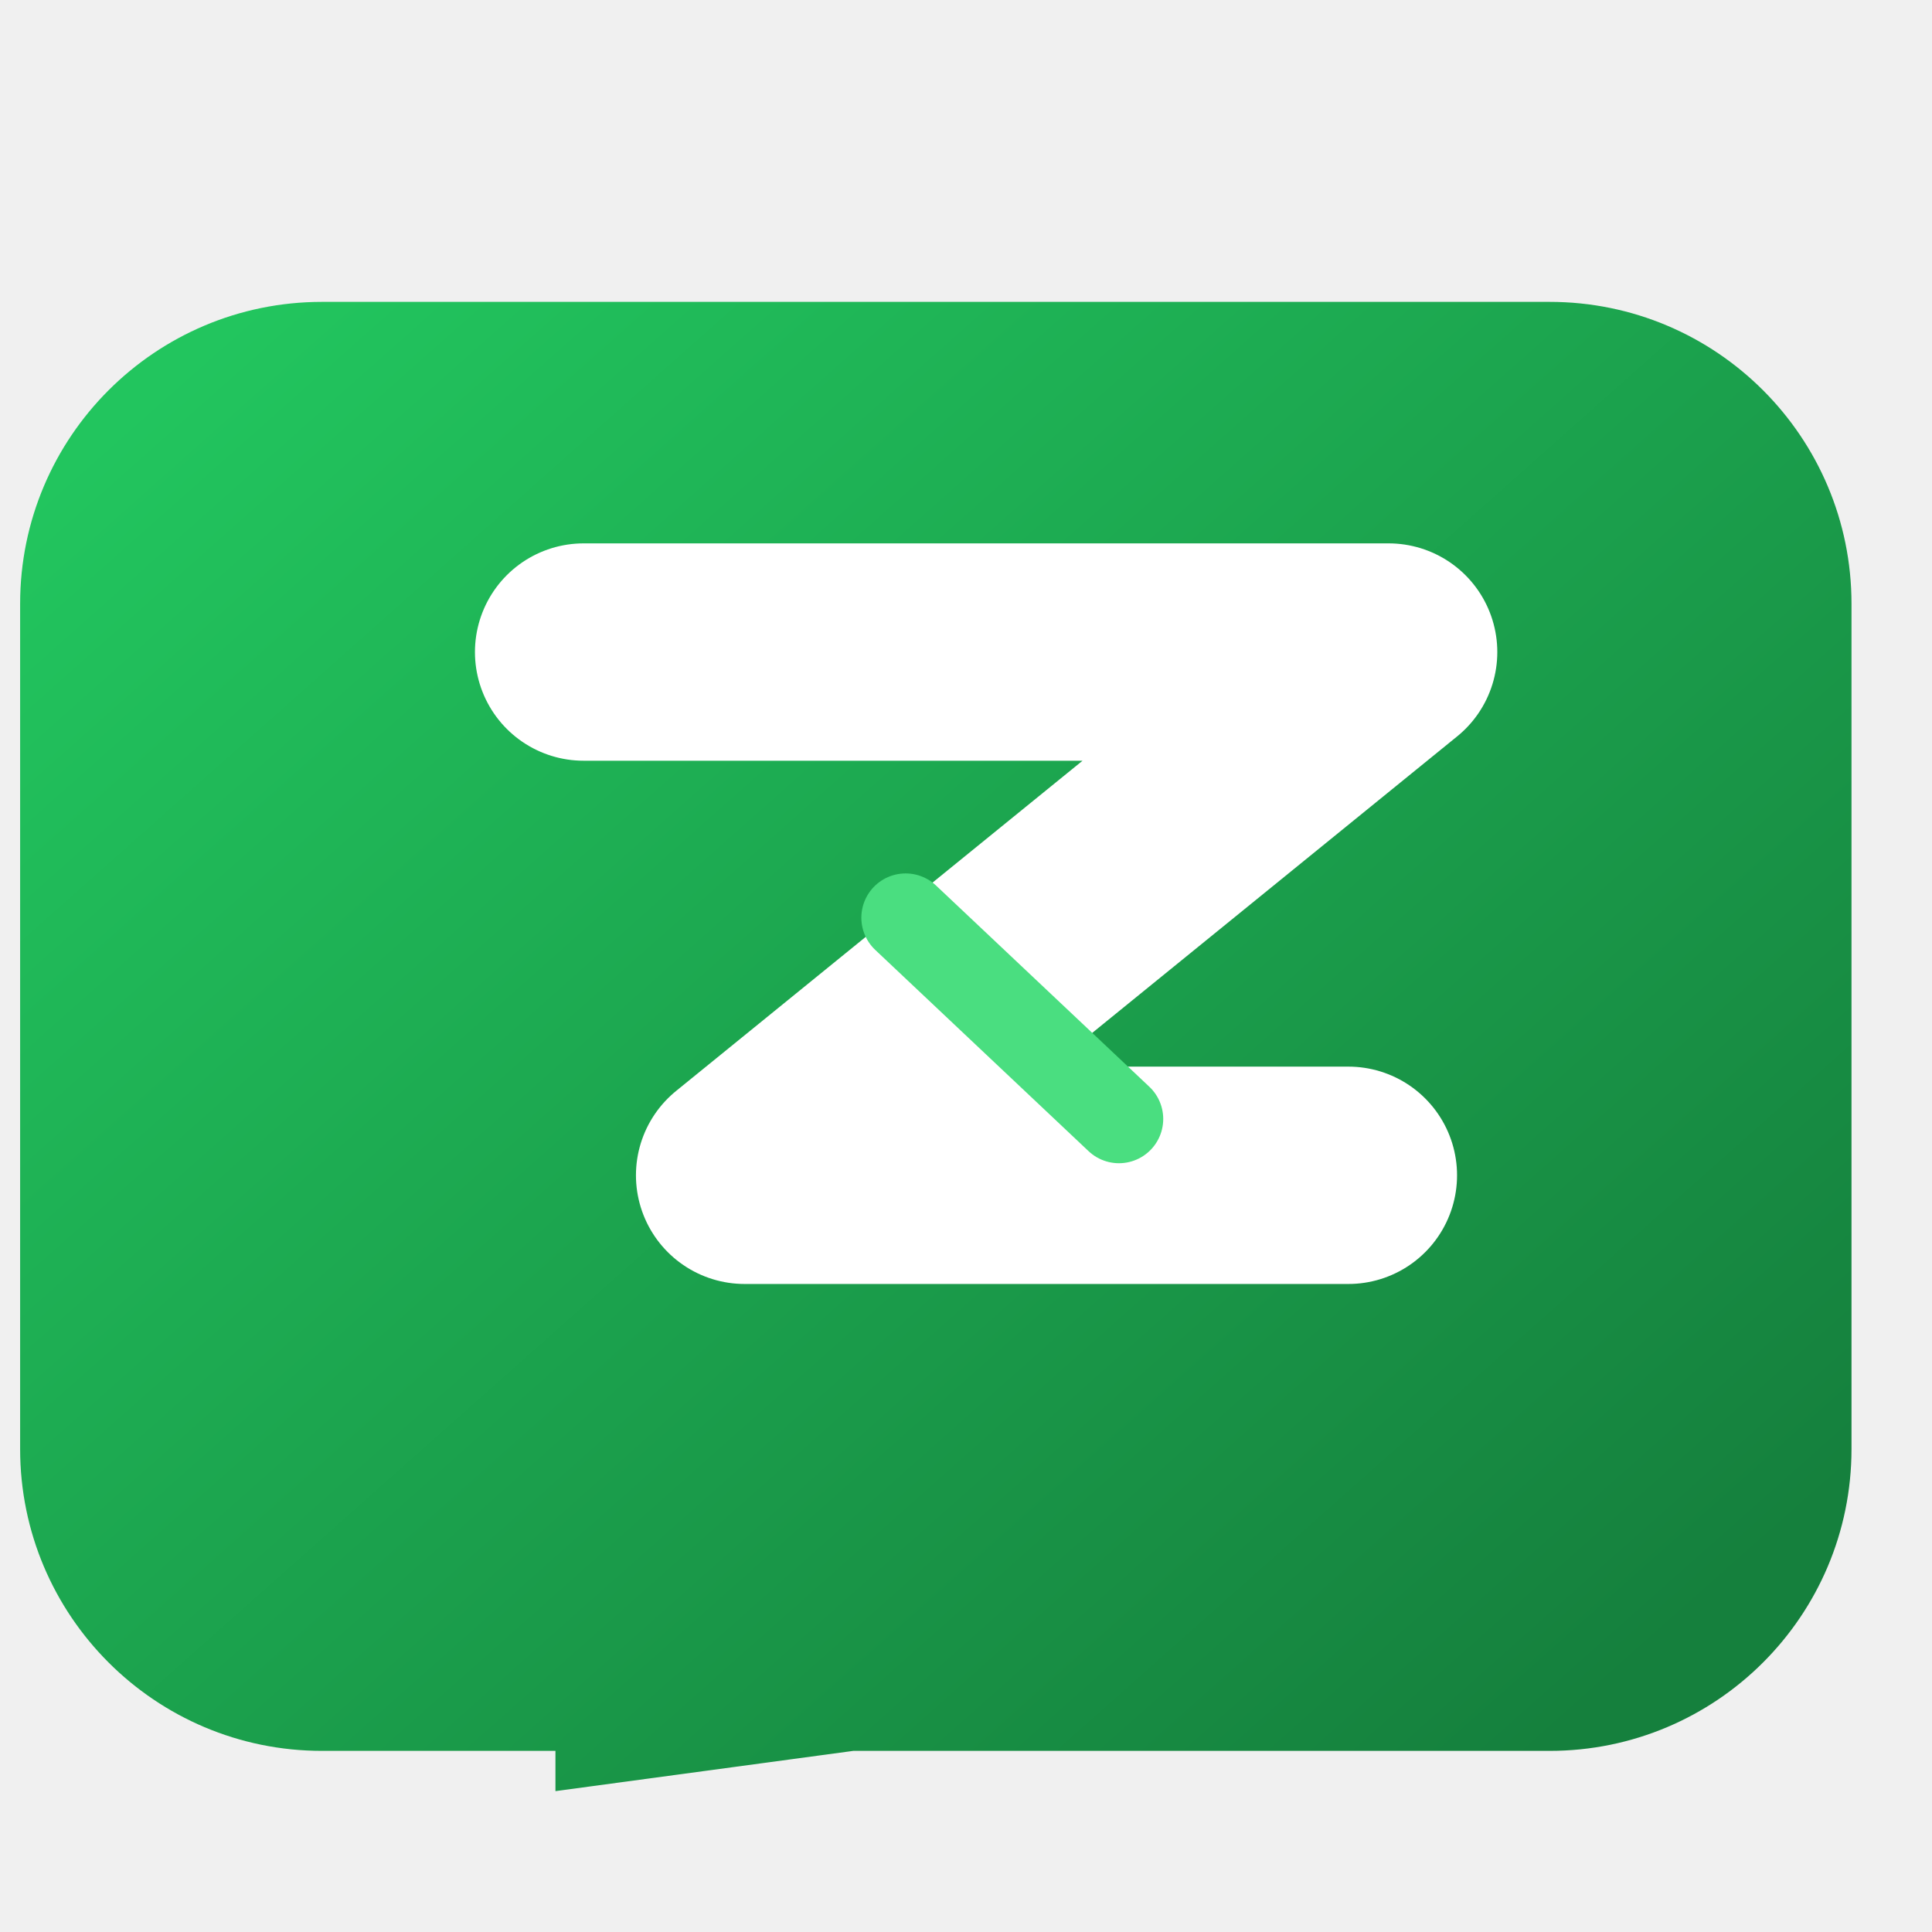
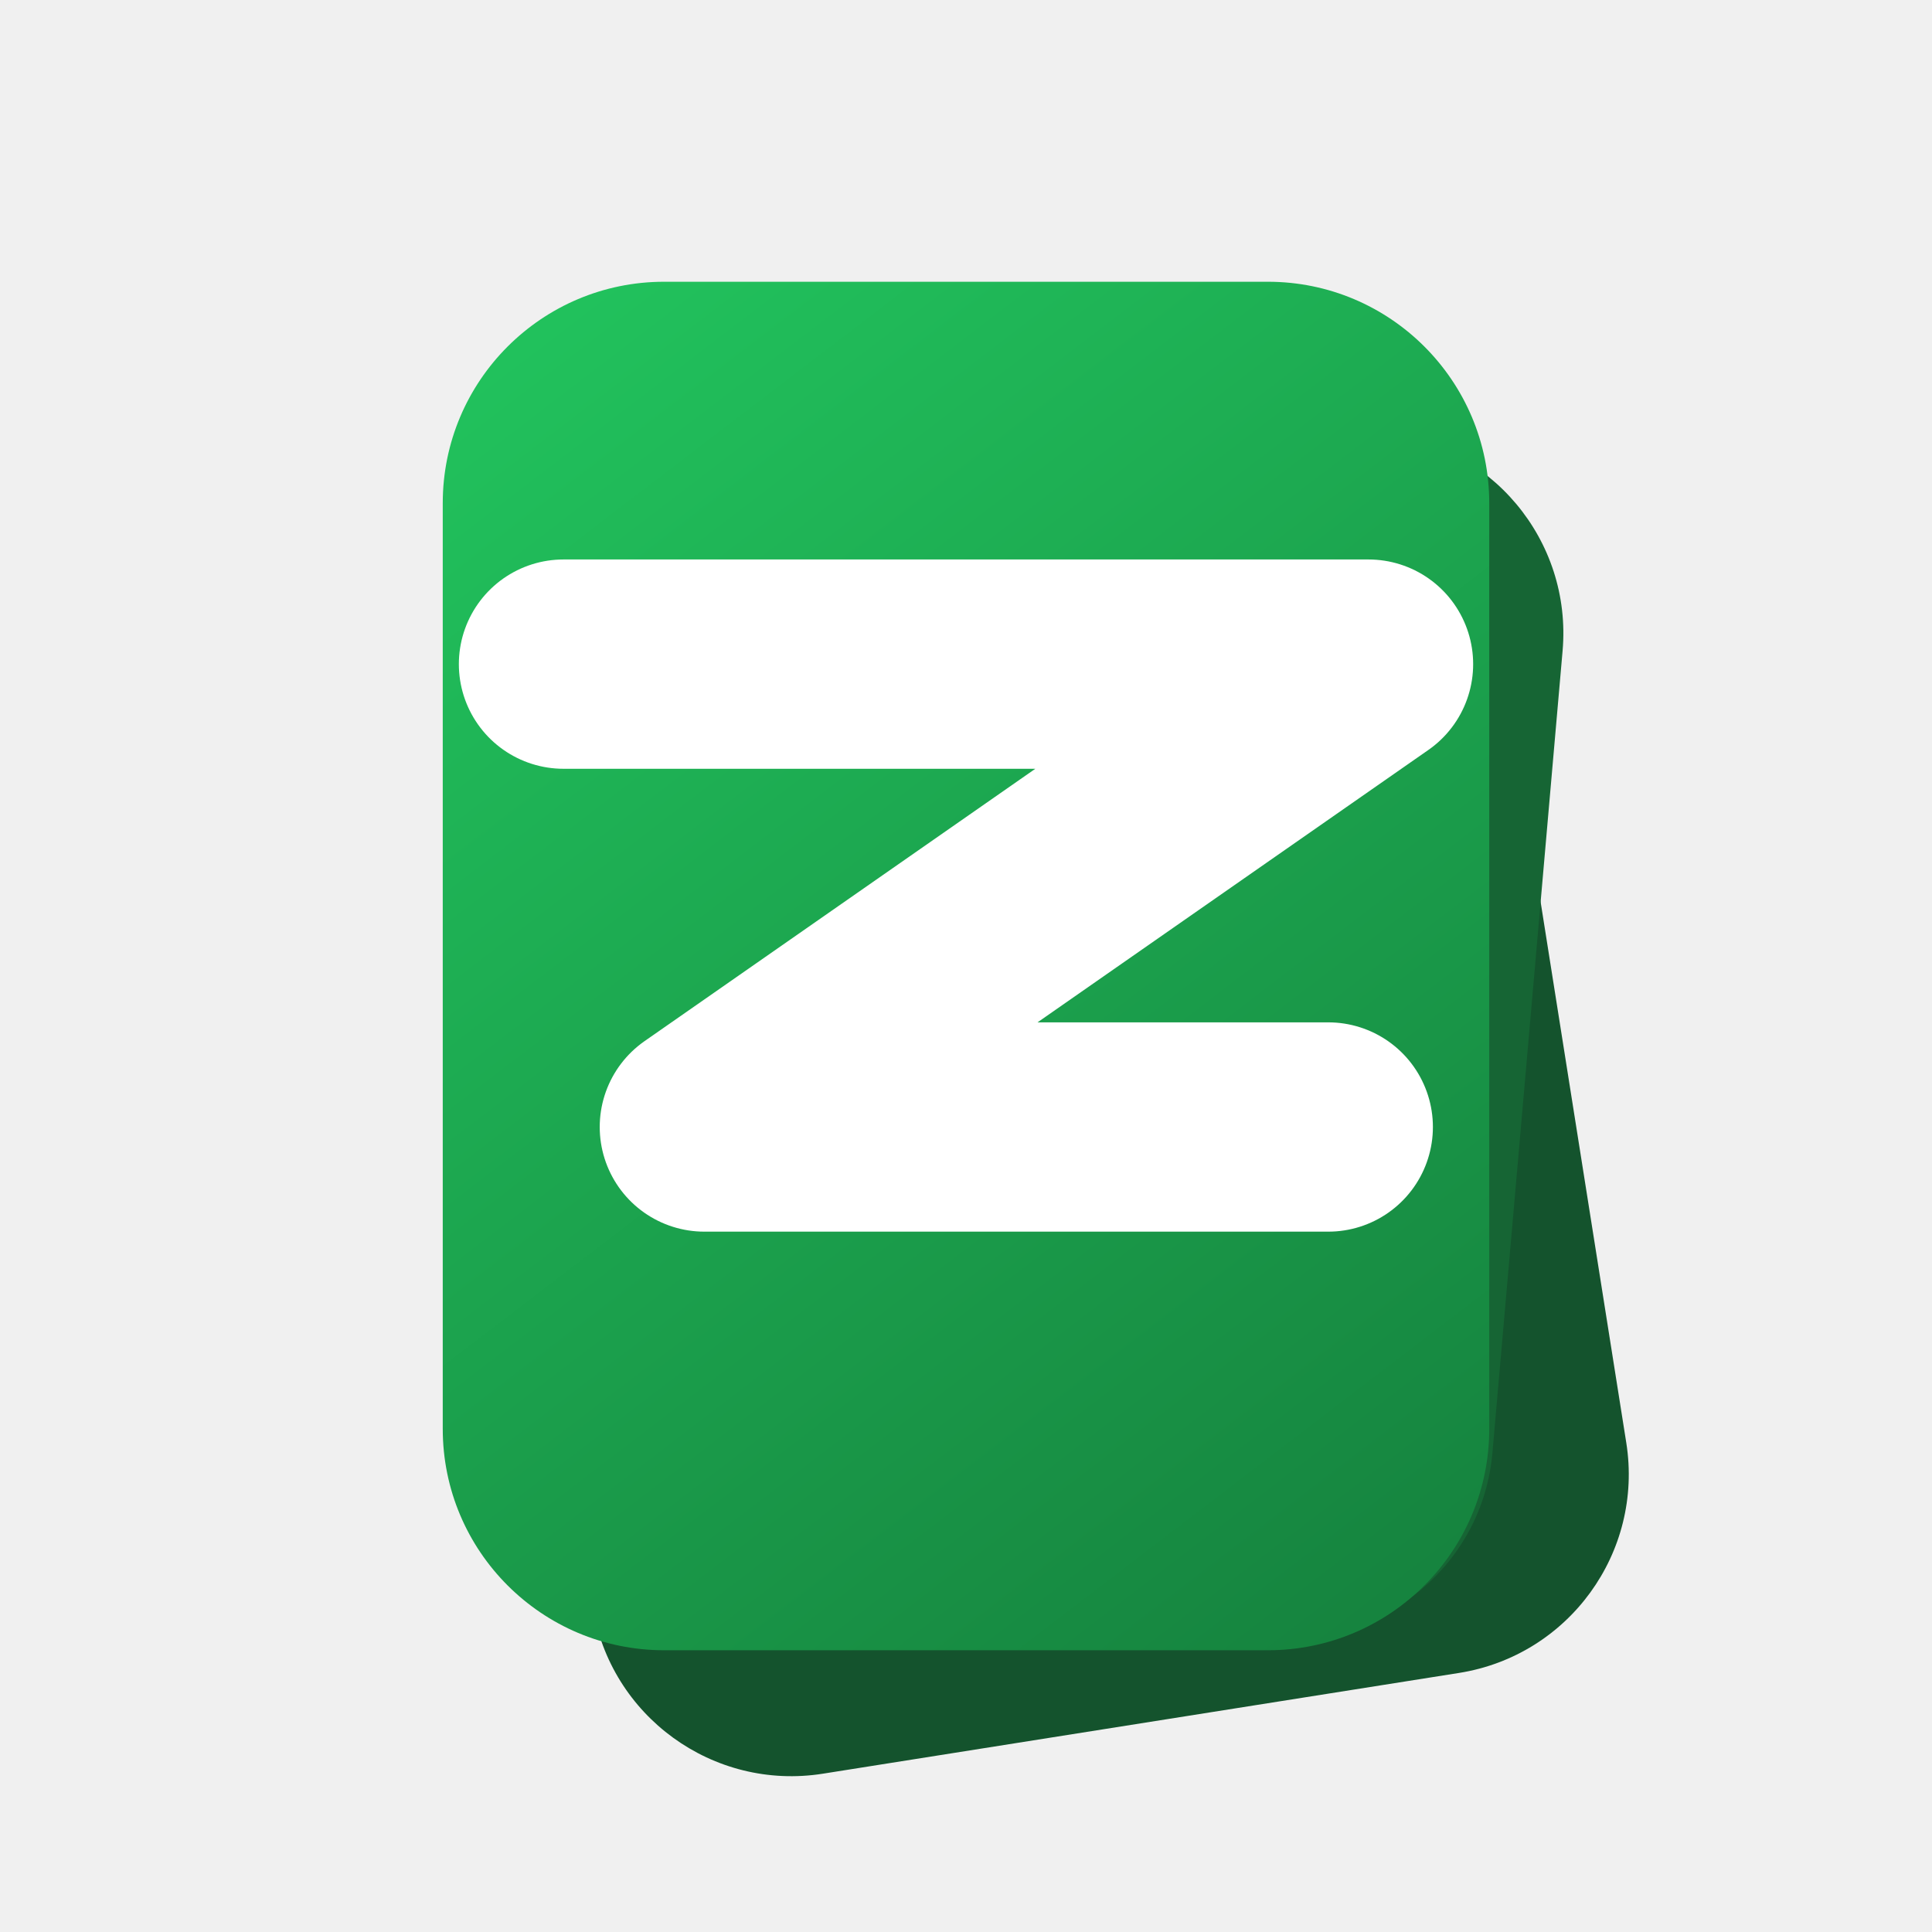
<svg xmlns="http://www.w3.org/2000/svg" width="32" height="32" viewBox="0 0 48 48" fill="none">
  <defs>
-     <linearGradient id="bg" x1="8" y1="6" x2="40" y2="42" gradientUnits="userSpaceOnUse">
+     <linearGradient id="front" x1="11" y1="7" x2="37" y2="41" gradientUnits="userSpaceOnUse">
      <stop stop-color="#22c55e" />
      <stop offset="1" stop-color="#15803d" />
    </linearGradient>
  </defs>
-   <path d="M8 7.5h30.5a7.5 7.5 0 0 1 7.5 7.5v21a7.5 7.5 0 0 1-7.5 7.5H21.2L13.8 44.5V43.5H8a7.5 7.5 0 0 1-7.5-7.5V15A7.5 7.5 0 0 1 8 7.5Z" fill="url(#bg)" />
-   <path d="M14.5 16.2H34.5L18.5 29.2H33.5" stroke="white" stroke-width="5.4" stroke-linecap="round" stroke-linejoin="round" />
-   <path d="M22.5 22.8L27.8 27.8" stroke="#4ade80" stroke-width="2.2" stroke-linecap="round" />
+   <rect x="13" y="13" width="26" height="30" rx="5" fill="#14532d" transform="rotate(-9 26 28)" />
+   <rect x="12" y="10" width="26" height="30" rx="5" fill="#166534" transform="rotate(5 25 25)" />
+   <rect x="11" y="7" width="26" height="34" rx="5.5" fill="url(#front)" />
+   <path d="M14 16.5H34L17.5 28H33" stroke="white" stroke-width="5.2" stroke-linecap="round" stroke-linejoin="round" />
</svg>
